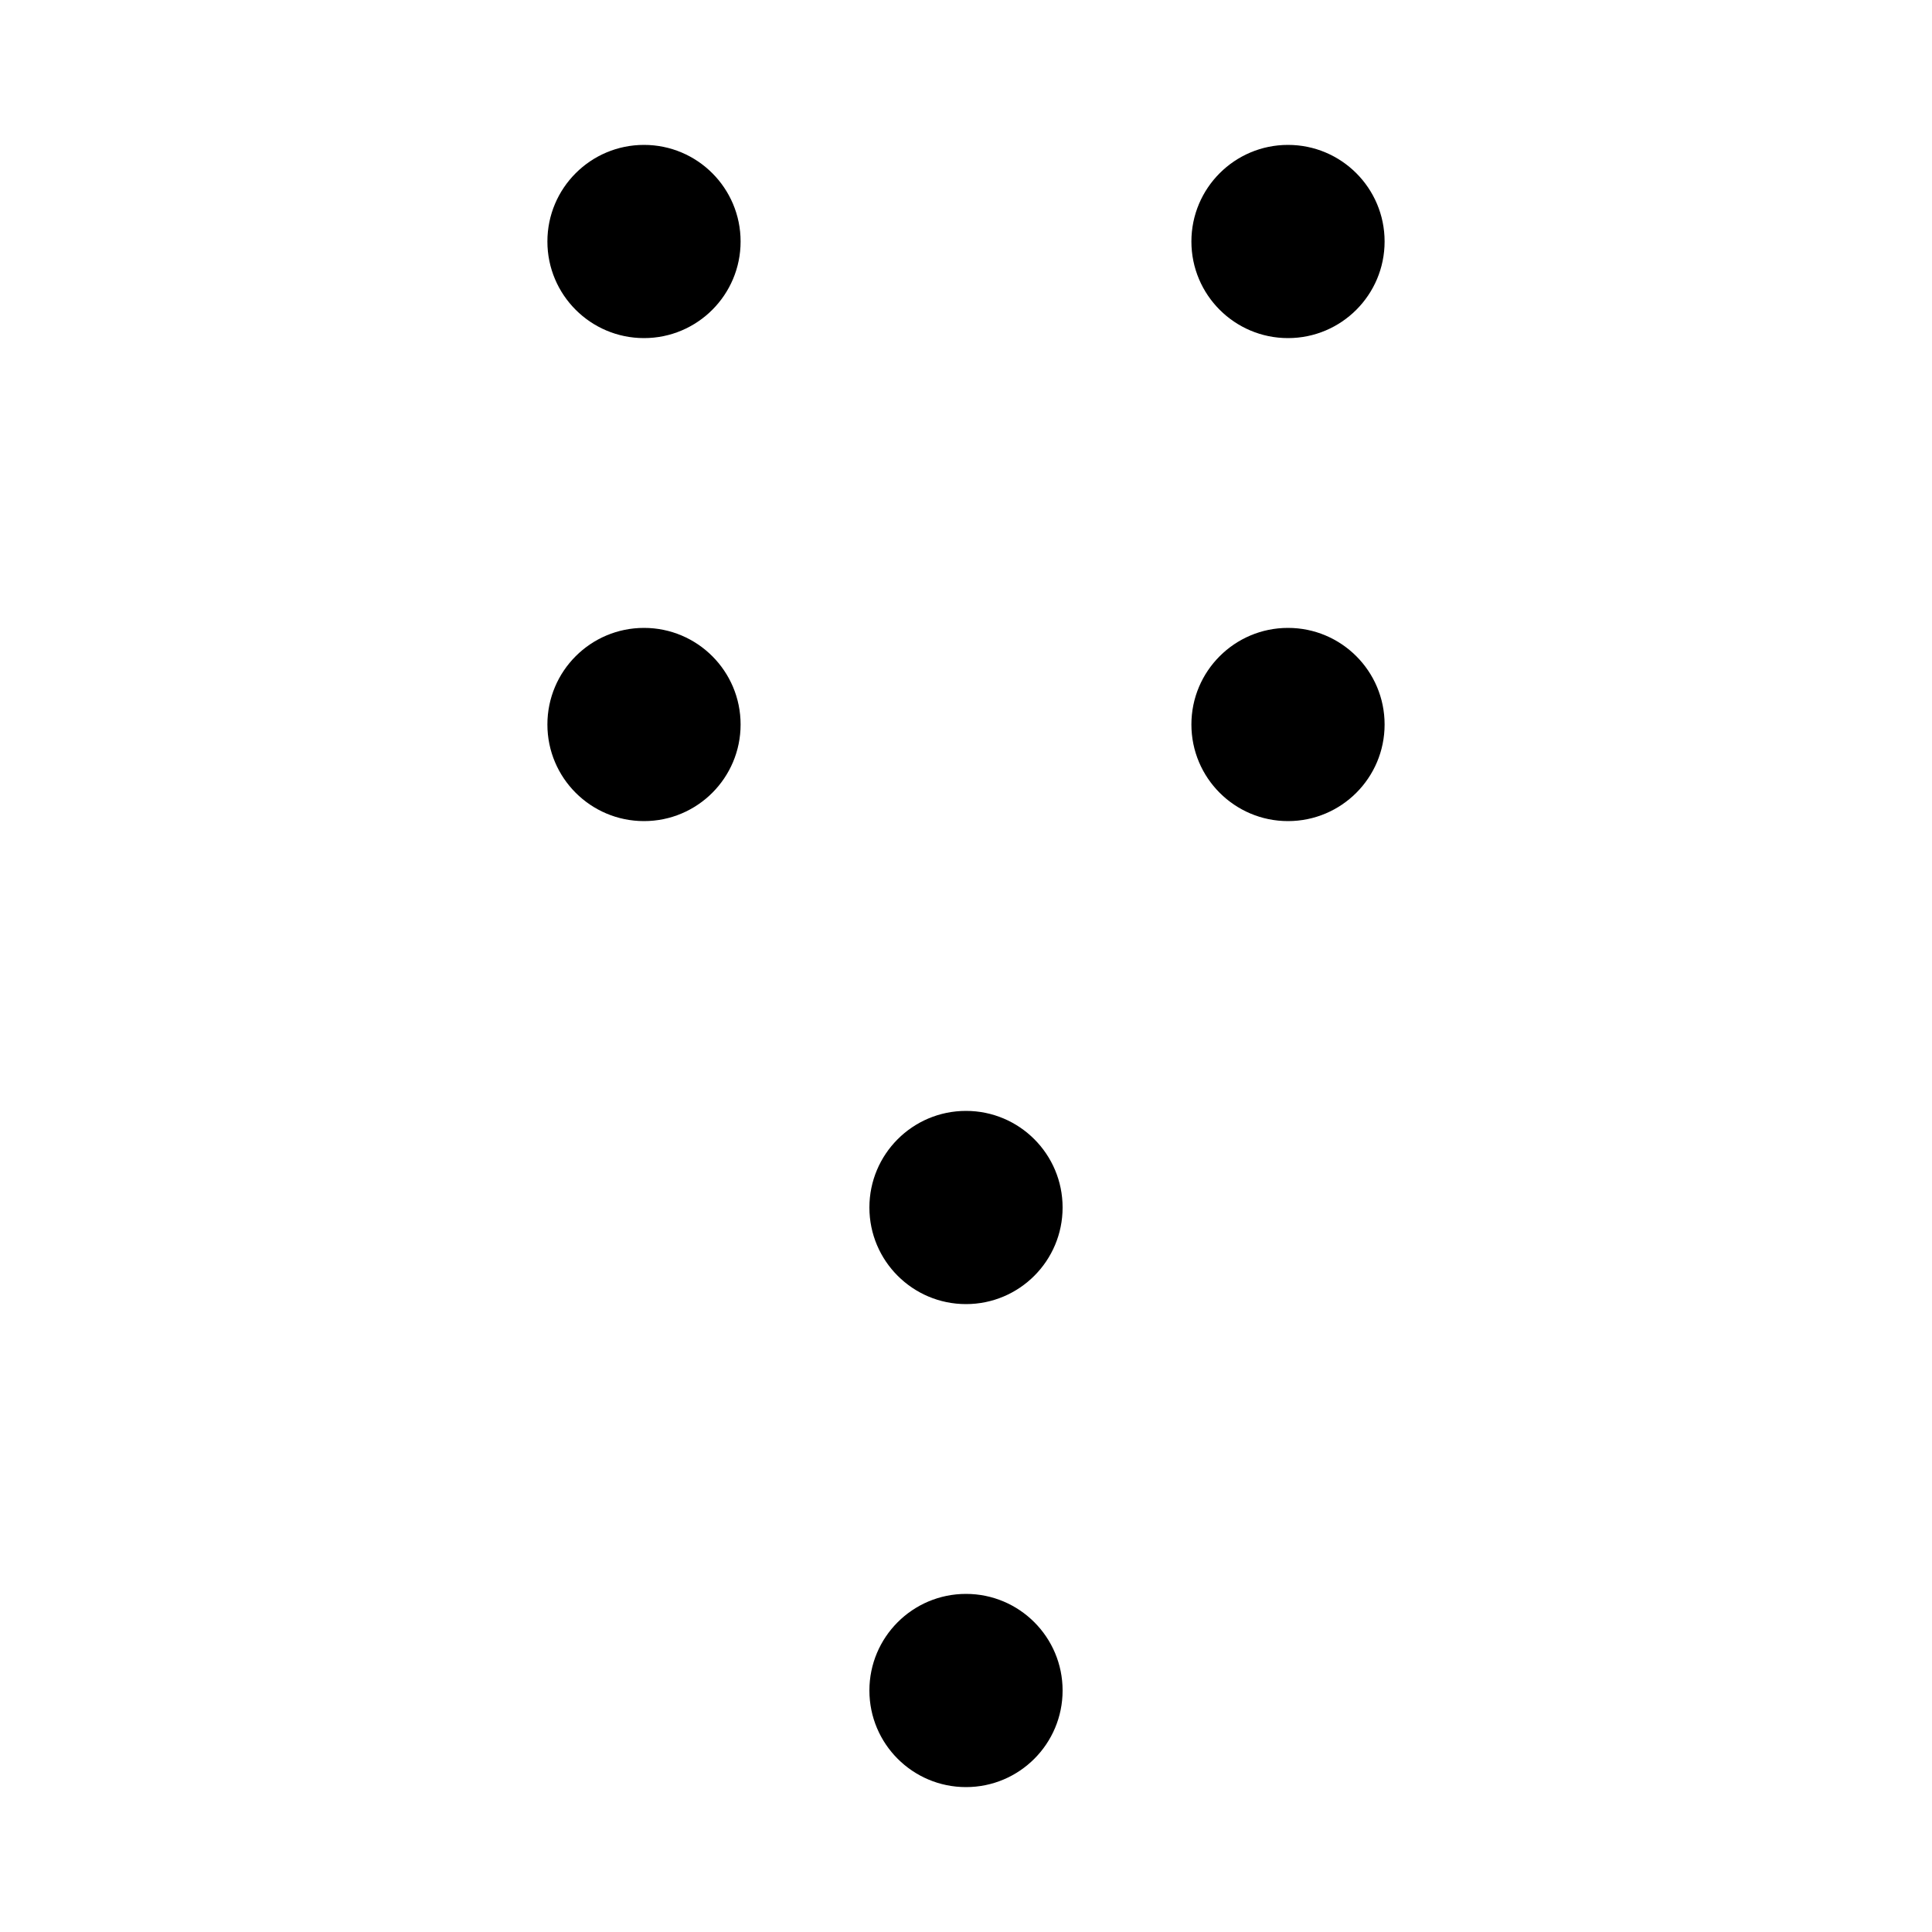
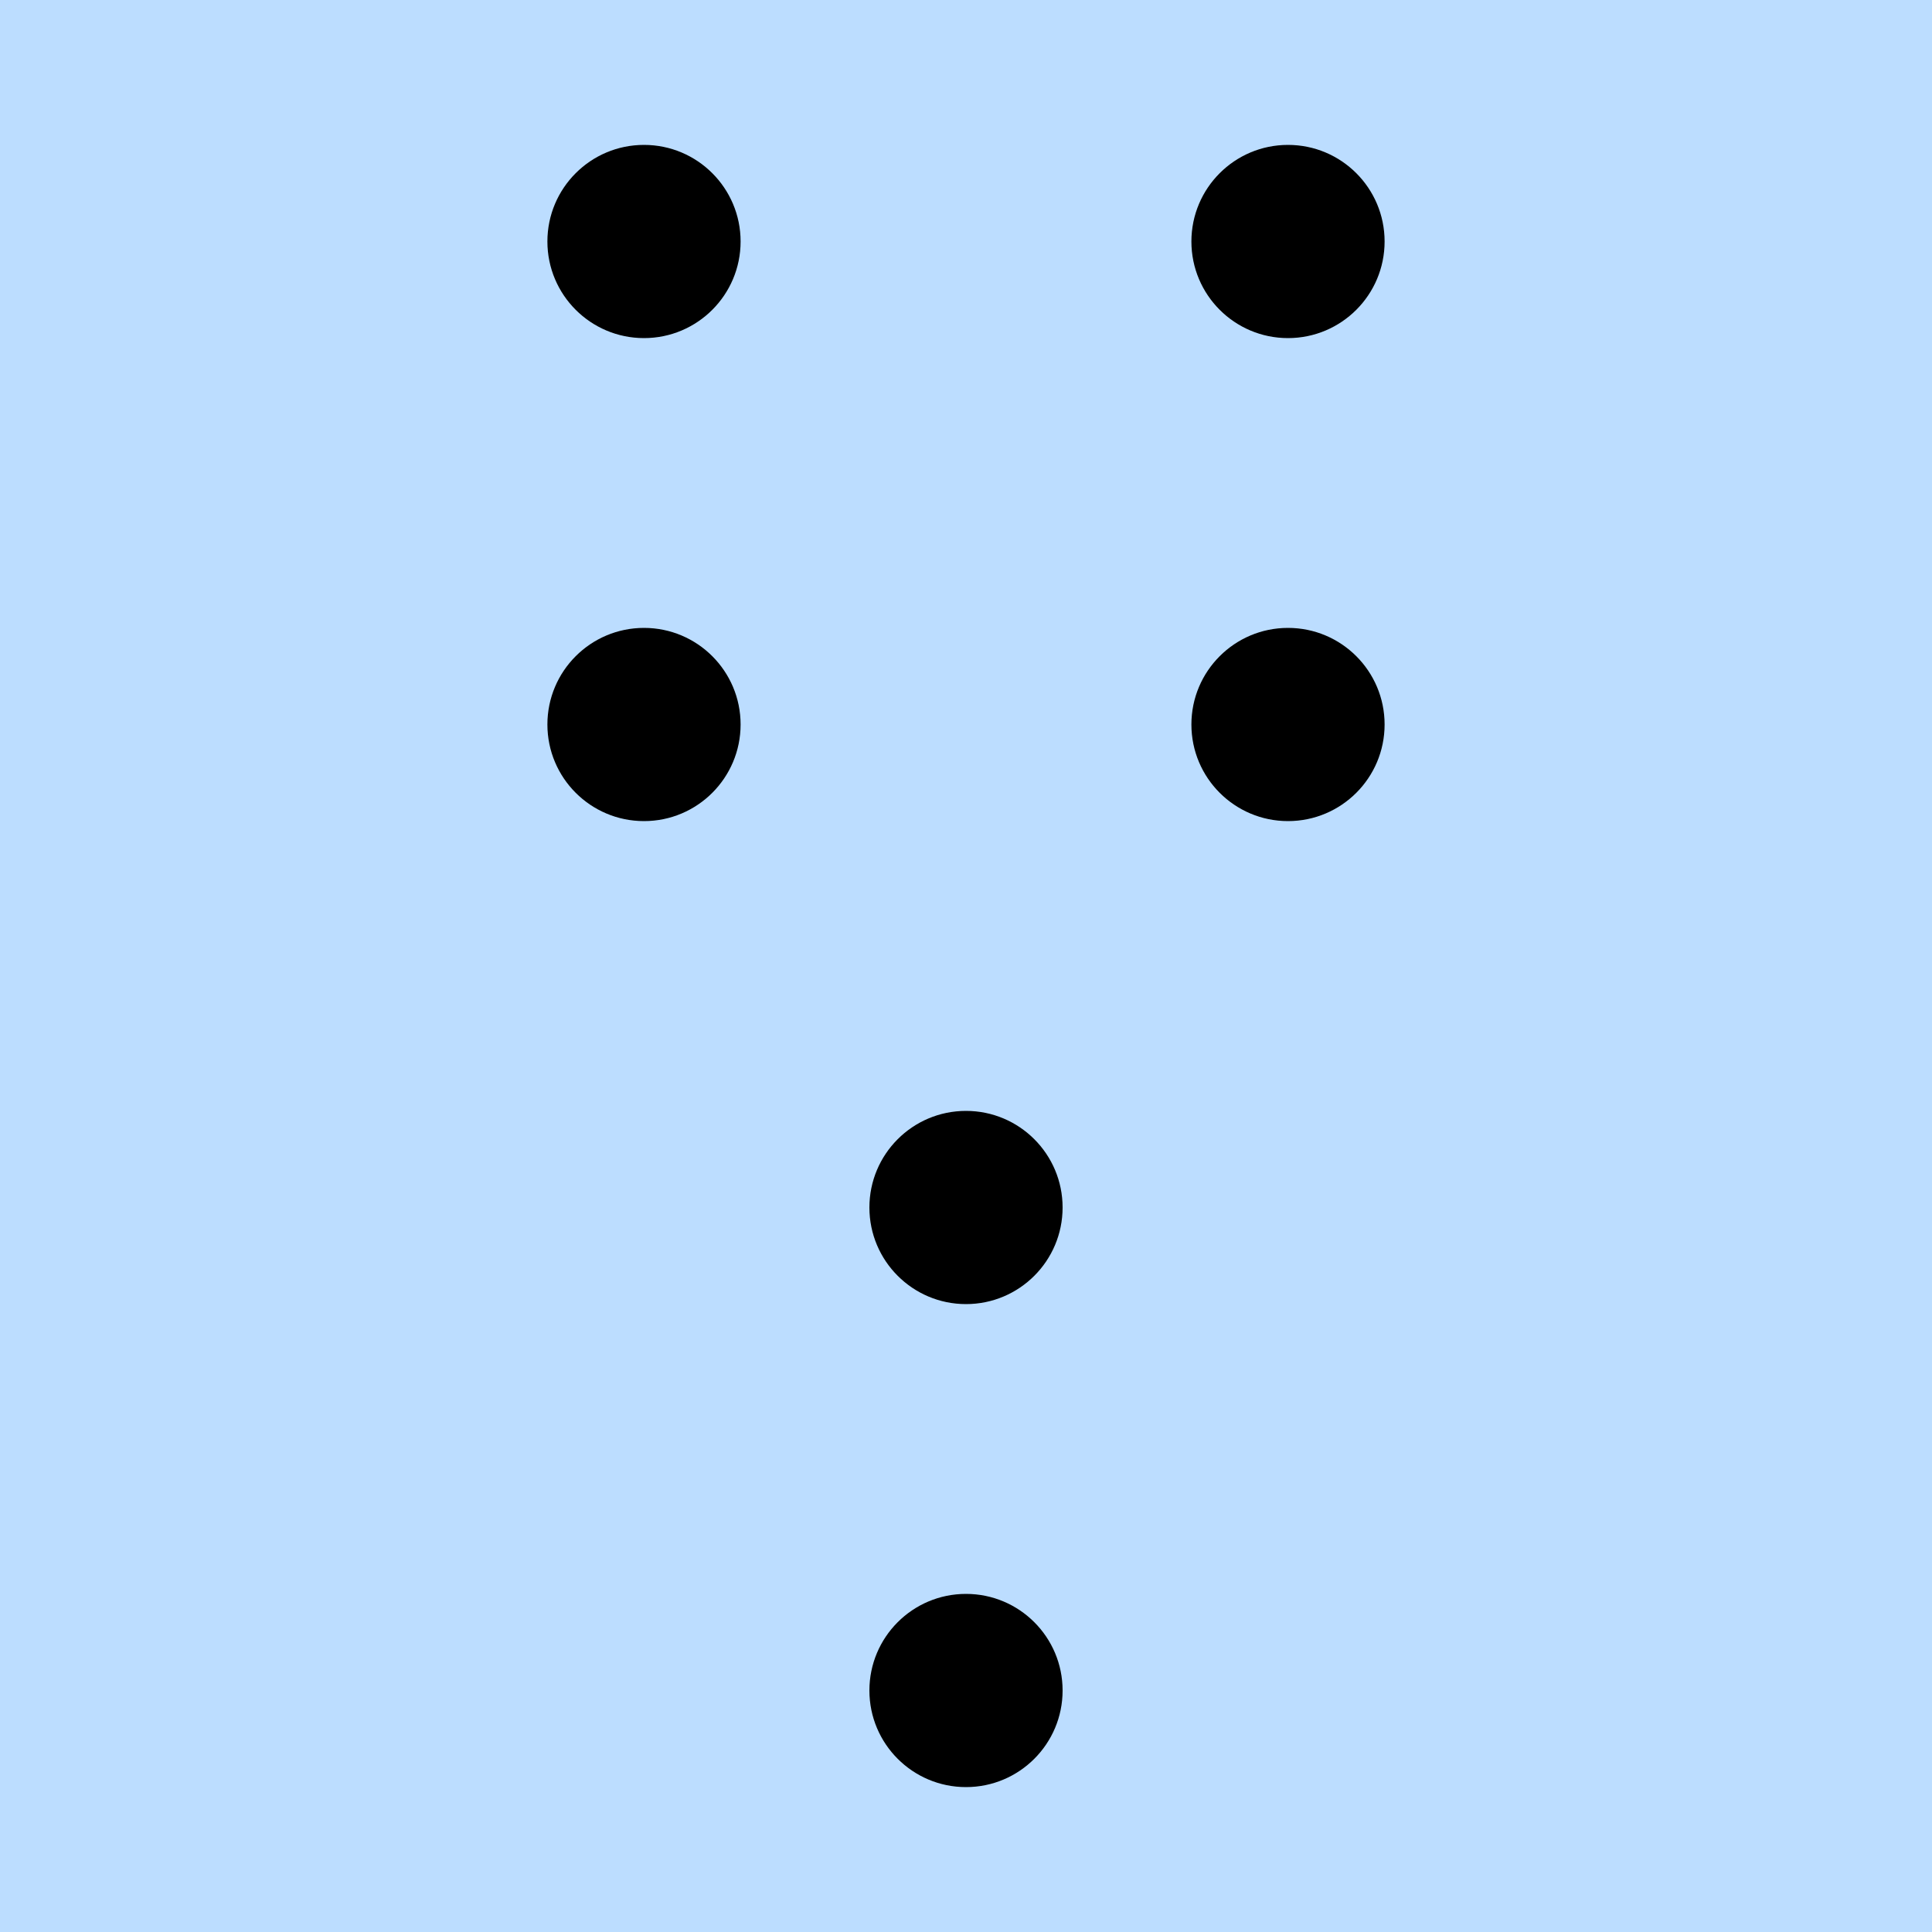
<svg xmlns="http://www.w3.org/2000/svg" width="120" height="120">
+   <rect width="100%" height="100%" fill="#bcddff" />
  <circle cx="40" cy="15" r="6" />
  <circle cx="80" cy="15" r="6" />
  <circle cx="40" cy="45" r="6" />
  <circle cx="80" cy="45" r="6" />
  <circle cx="60" cy="75" r="6" />
  <circle cx="60" cy="105" r="6" />
</svg>
